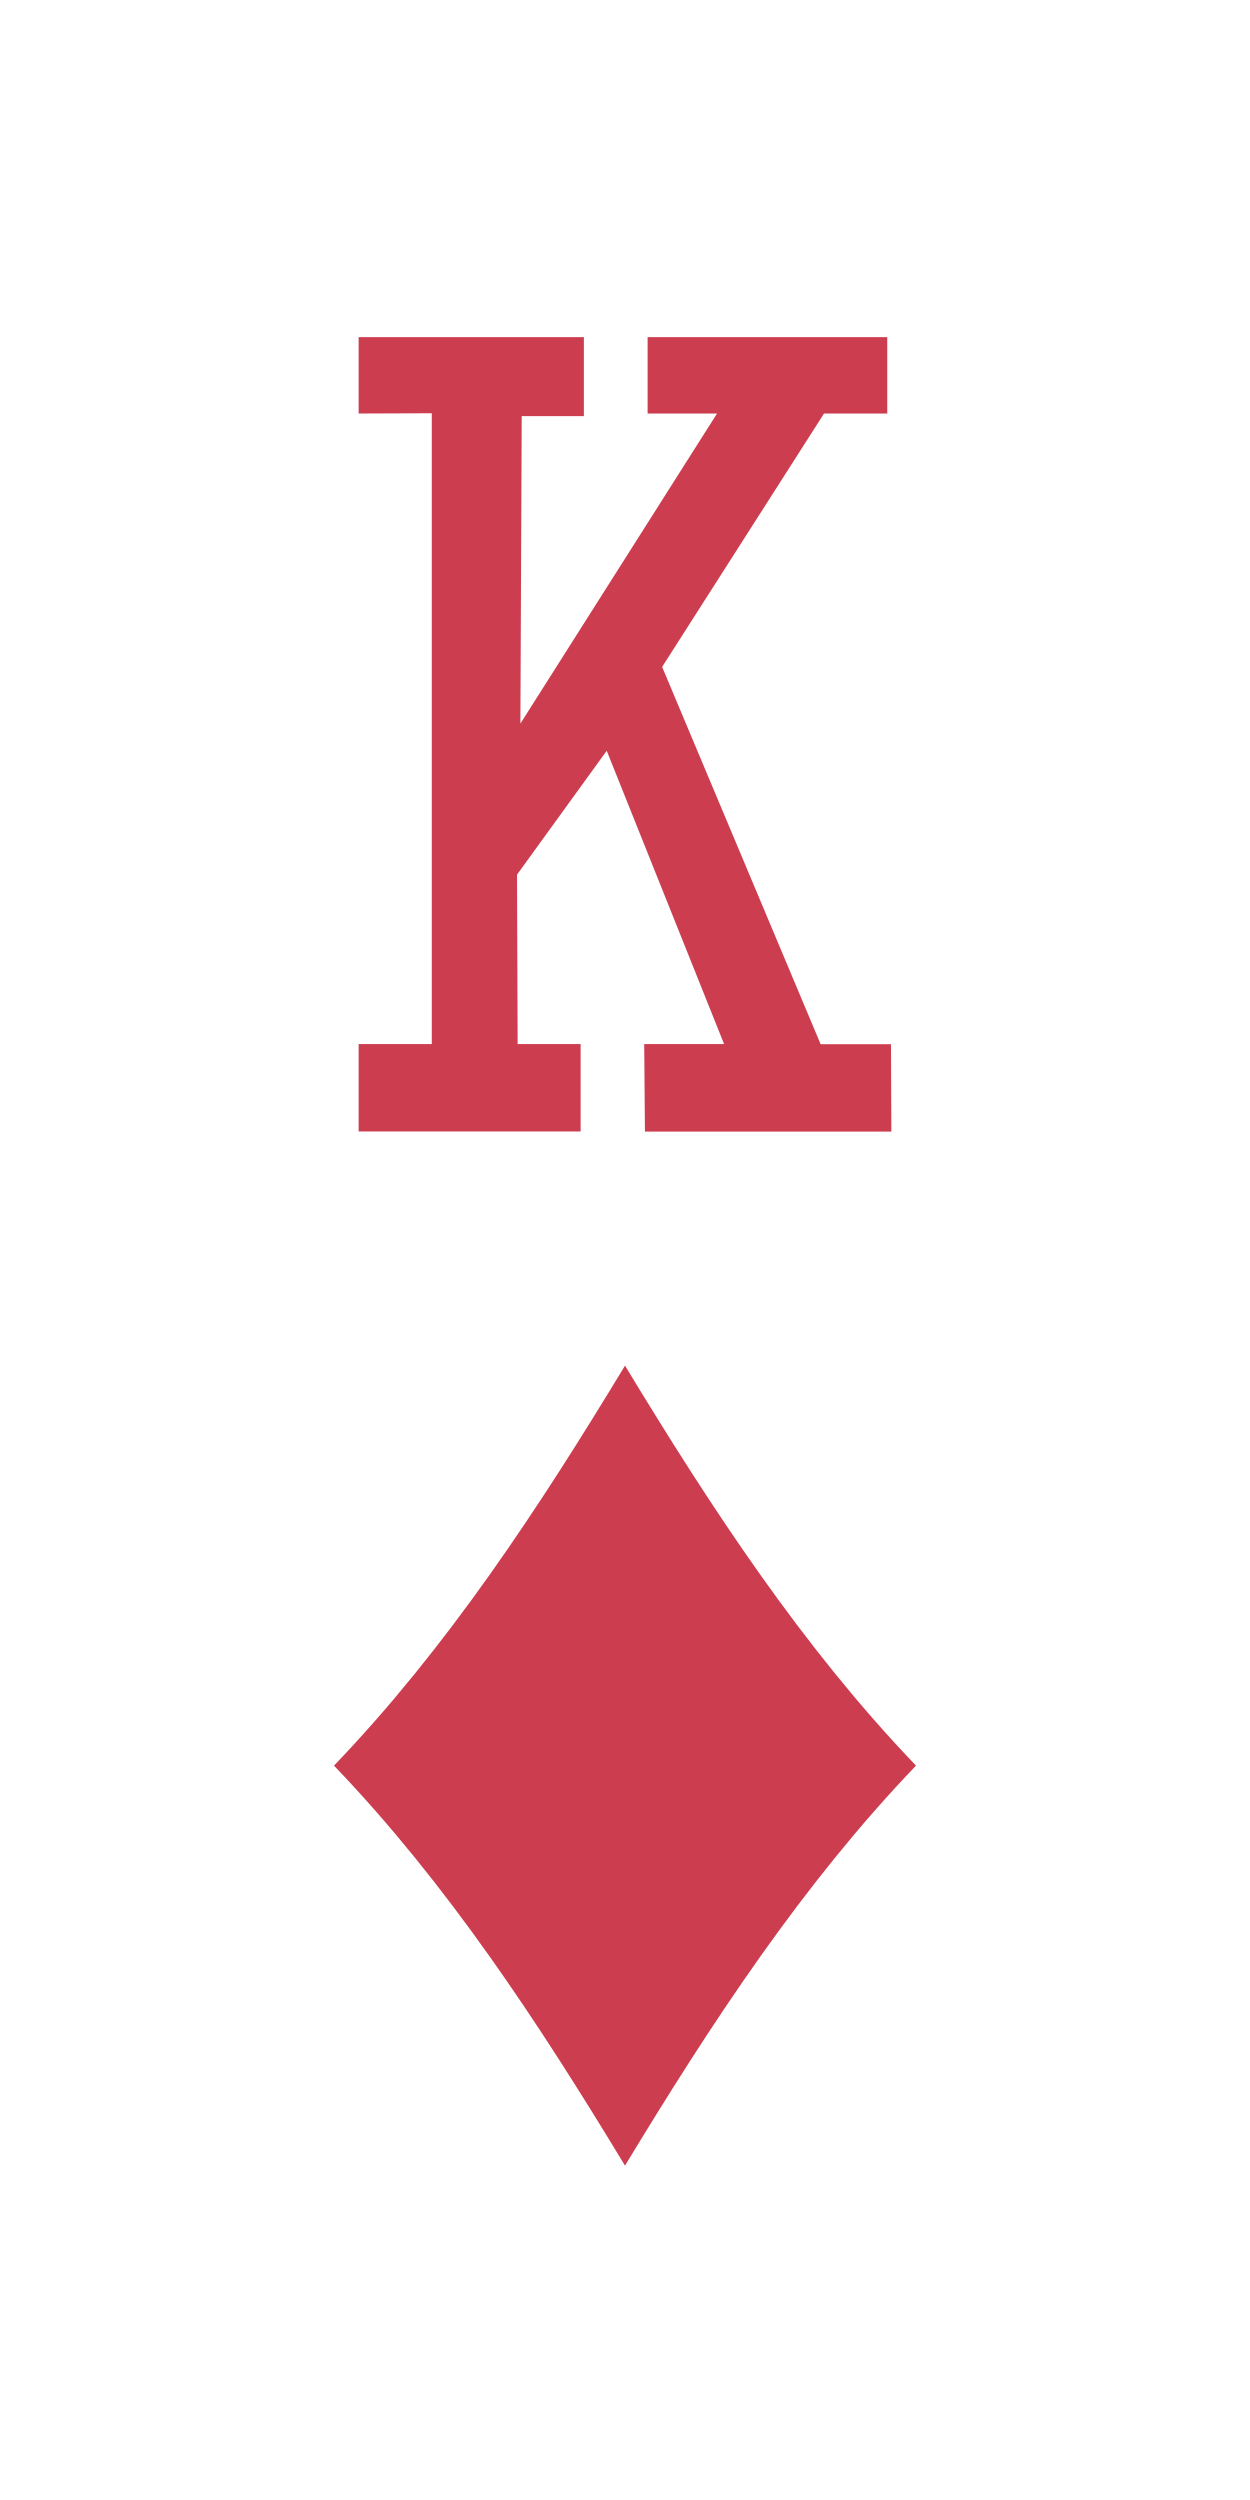
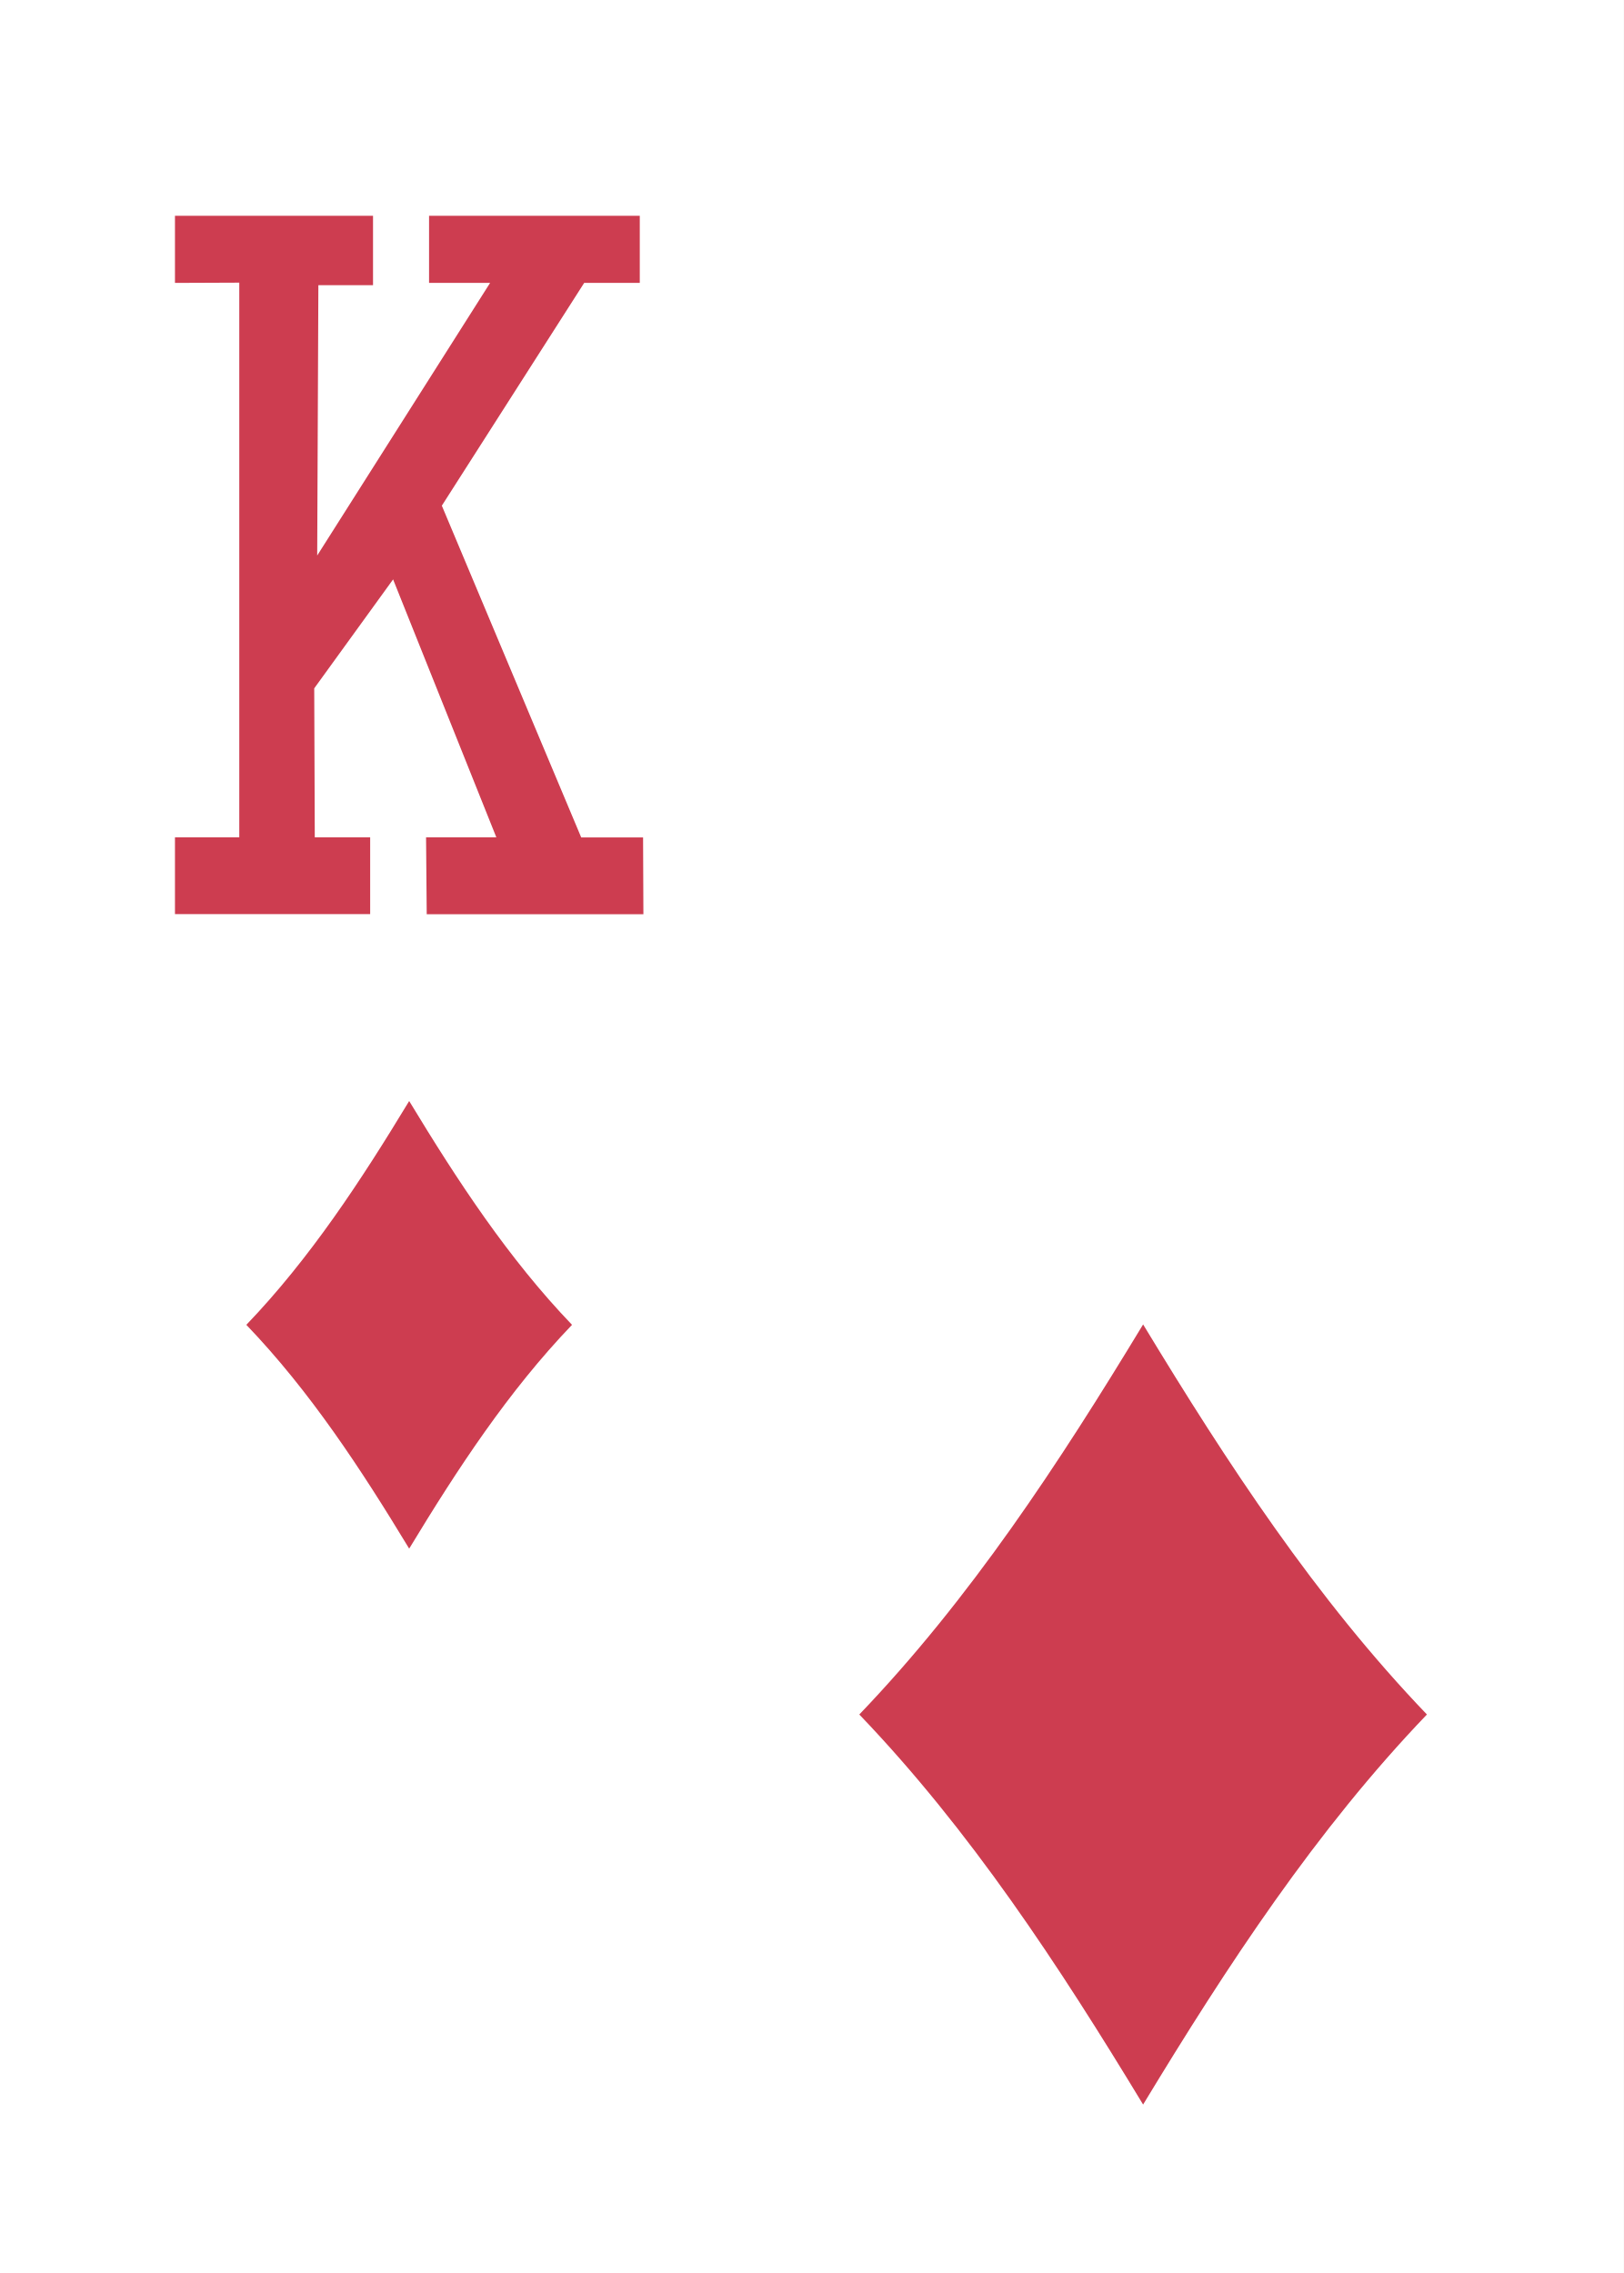
- <svg xmlns="http://www.w3.org/2000/svg" width="80" height="160" viewBox="0 0 80 160" fill="none">
-   <g clip-path="url(#clip0_20_5149)">
-     <rect width="80" height="160" fill="white" />
-     <path d="M41.229 66.822H46.343L38.83 48.048L33.089 55.978L33.129 66.822H37.16V72.414H22.953V66.822H27.634V26.448L22.953 26.466V21.578H37.368V26.632H33.39L33.305 46.309L45.889 26.466H41.447V21.578H56.784V26.466H52.737L42.376 42.682L52.521 66.83H57.023L57.047 72.423H41.276L41.229 66.822Z" fill="#CD3D50" />
-     <path d="M40 138.6C34.468 129.465 28.648 120.585 21.375 113C28.648 105.416 34.468 96.536 40 87.4C45.532 96.536 51.352 105.416 58.625 113C51.352 120.585 45.532 129.465 40 138.6Z" fill="#CD3D50" />
+ <svg xmlns="http://www.w3.org/2000/svg" width="250" height="350" viewBox="0 0 250 350" fill="none">
+   <g clip-path="url(#clip0_76_5714)">
+     <rect width="250" height="350" fill="white" />
+     <path d="M65.599 128.93H76.418L60.524 89.217L48.38 105.992L48.465 128.93H56.993V140.76H26.939V128.93H36.841V43.523L26.939 43.563V33.223H57.433V43.913H49.018L48.838 85.539L75.457 43.563H66.061V33.223H98.504V43.563H89.943L68.027 77.865L89.486 128.948H99.011L99.061 140.778H65.7L65.599 128.93Z" fill="#CD3D50" />
+     <path d="M63 238.461C55.553 226.163 47.719 214.21 37.928 204C47.719 193.789 55.553 181.836 63 169.538C70.447 181.836 78.282 193.789 88.072 204C78.282 214.21 70.447 226.163 63 238.461Z" fill="#CD3D50" />
+     <path d="M176 203.938C188.979 225.372 202.633 246.205 219.697 264C202.633 281.795 188.979 302.627 176 324.062C163.021 302.627 149.367 281.795 132.303 264C149.367 246.205 163.021 225.372 176 203.938Z" fill="#CD3D50" />
  </g>
  <defs>
-     <clipPath id="clip0_20_5149">
-       <rect width="80" height="160" fill="white" />
+     <clipPath id="clip0_76_5714">
+       <rect width="250" height="350" fill="white" />
    </clipPath>
  </defs>
</svg>
